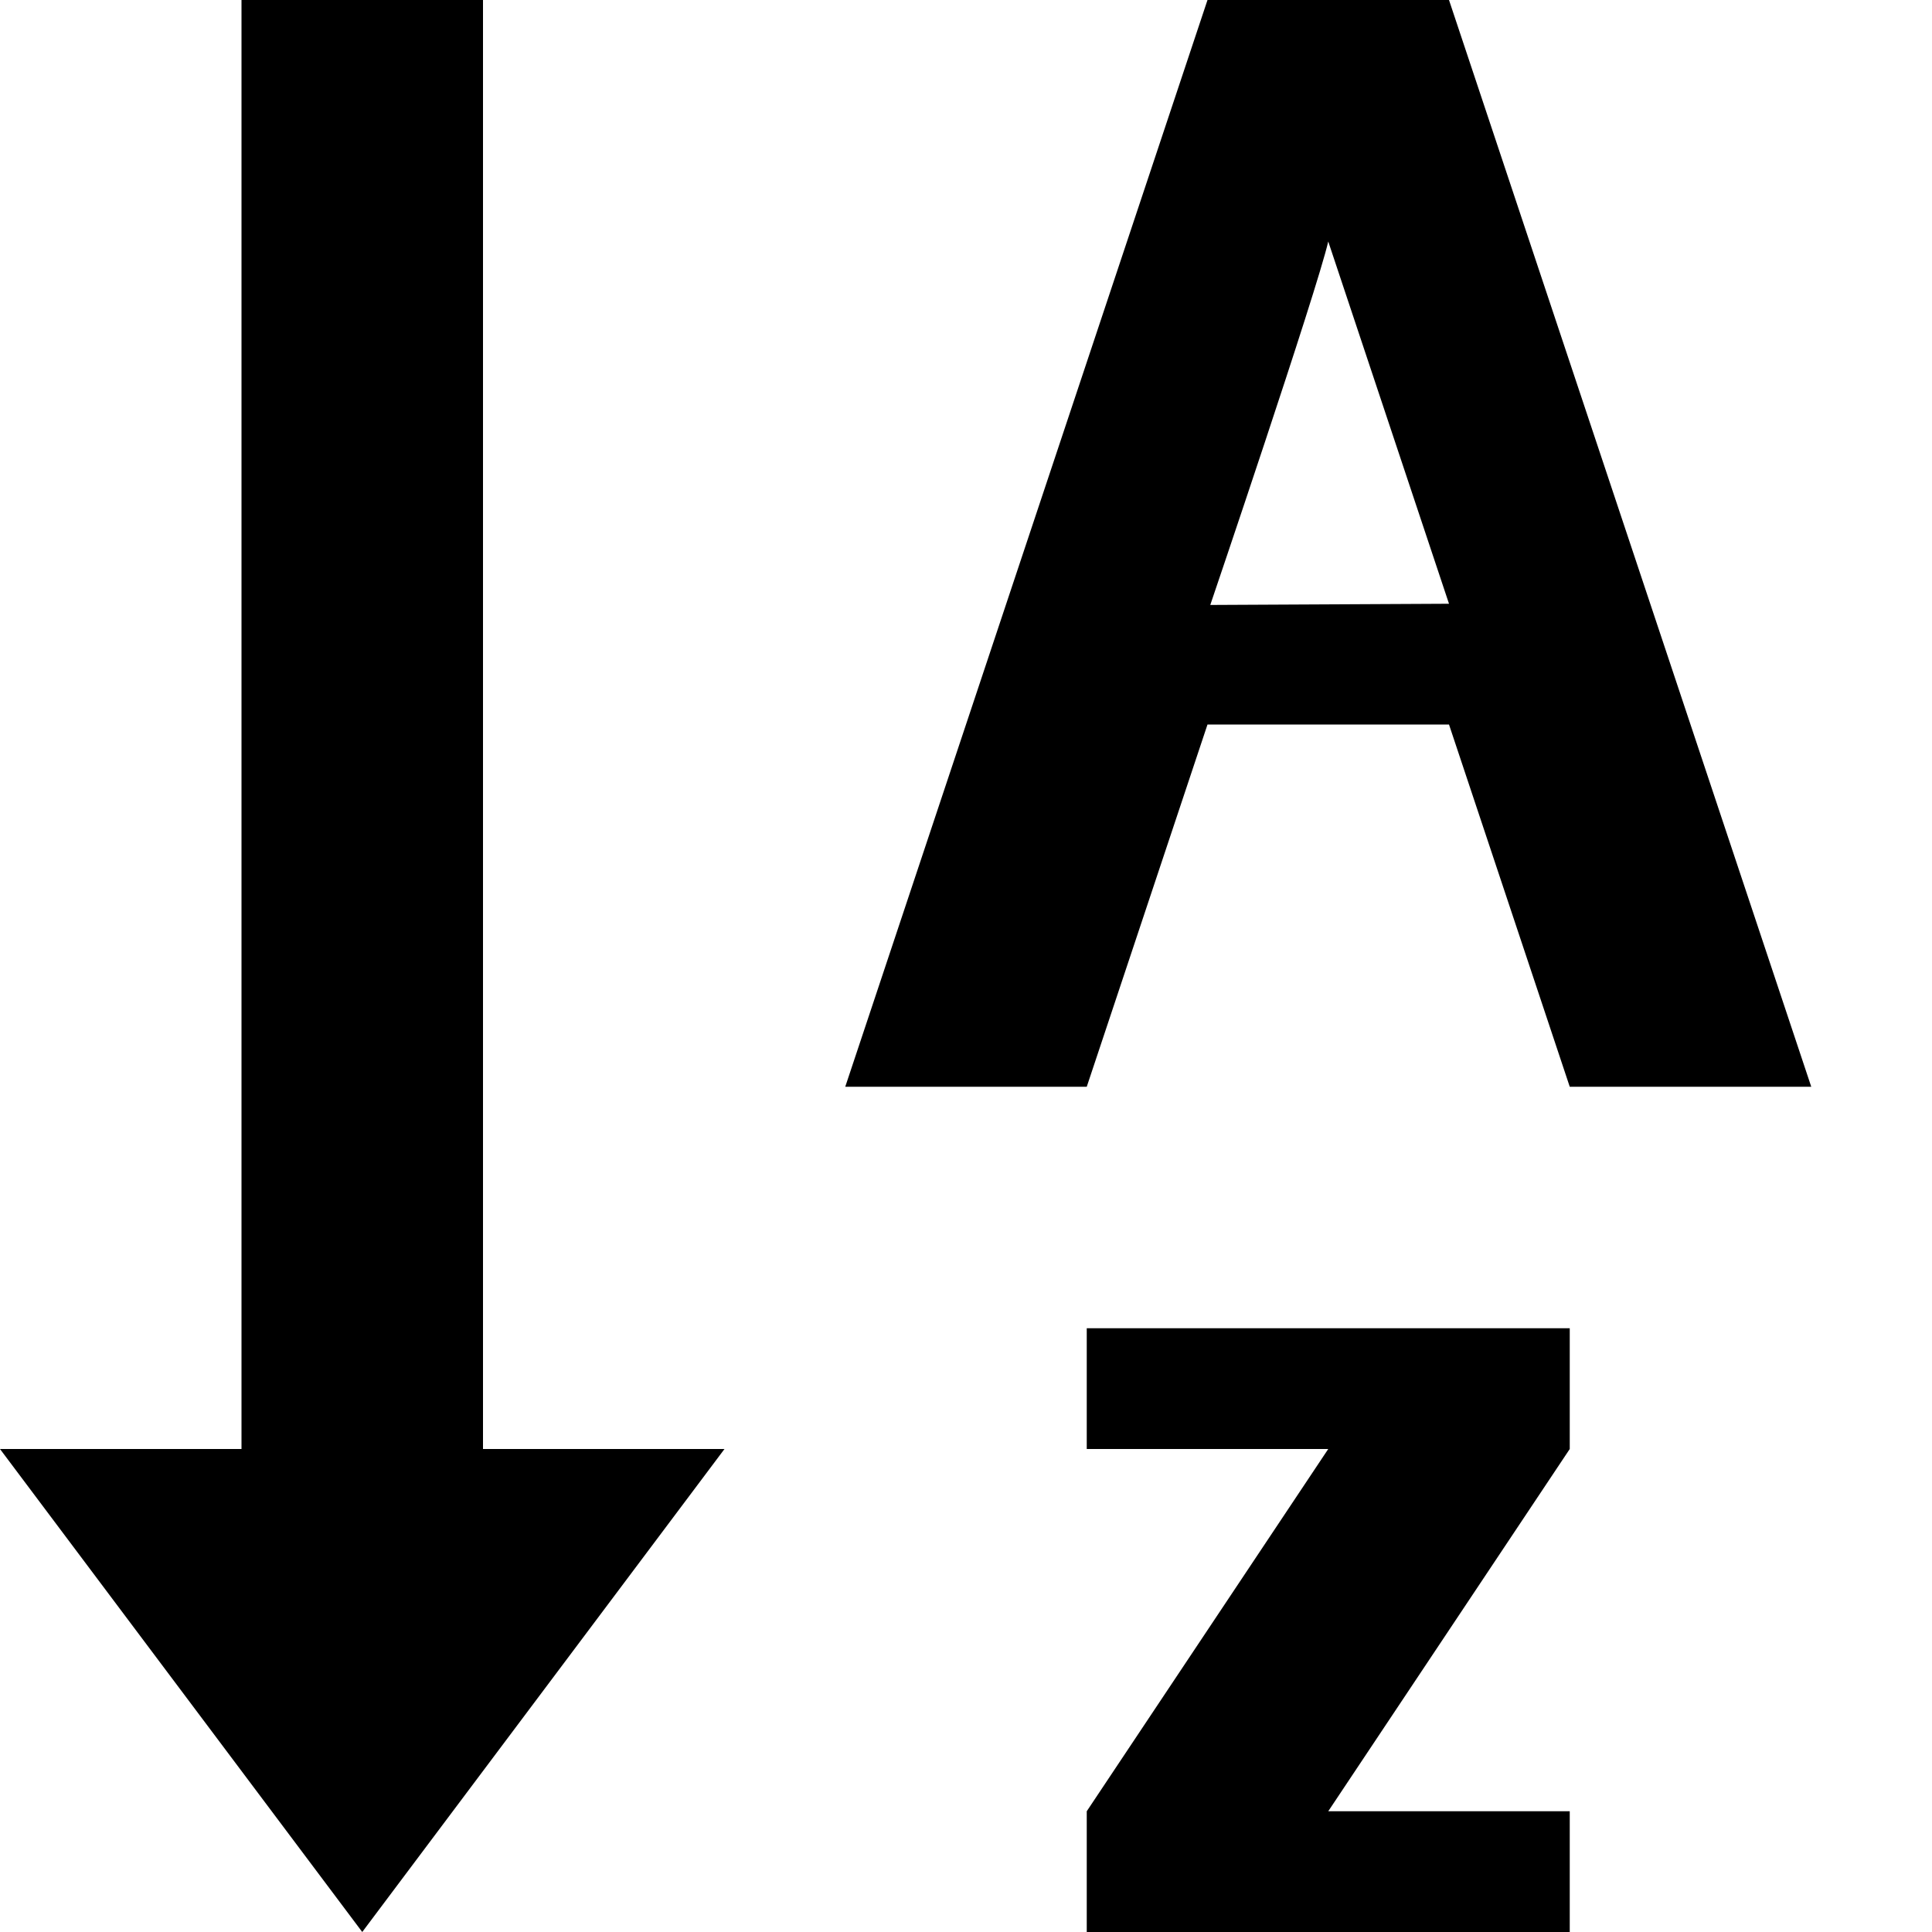
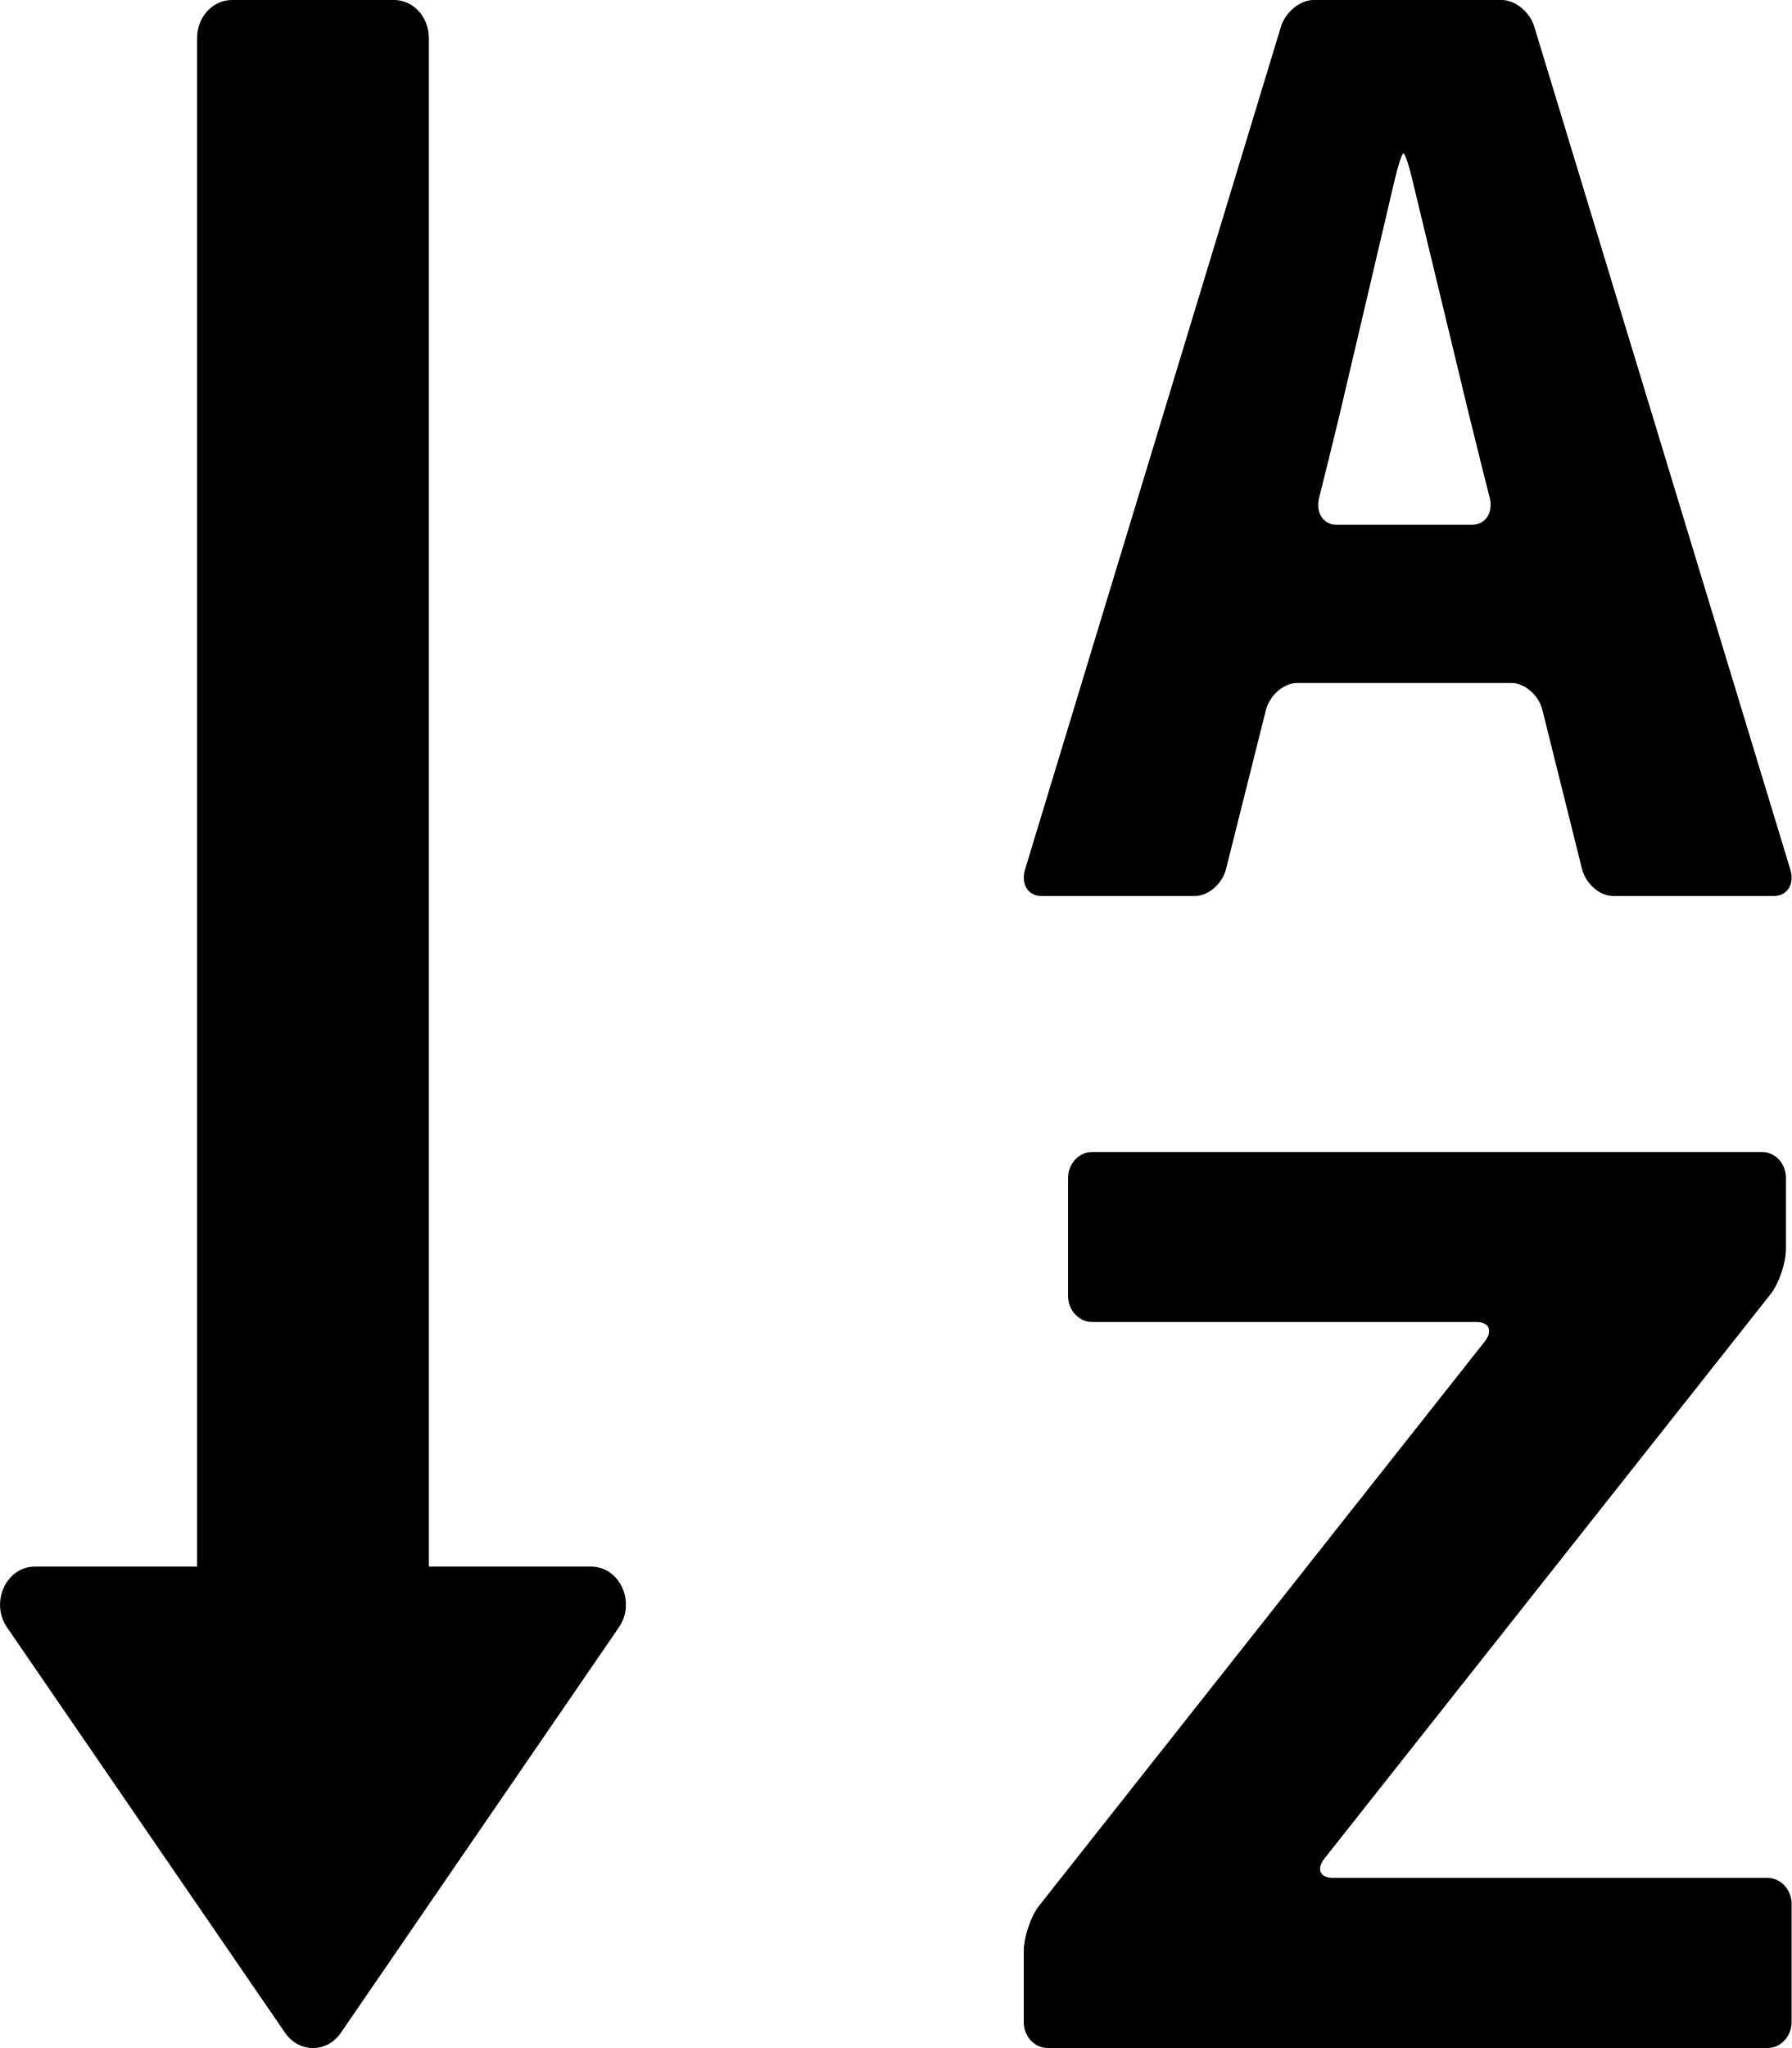
- <svg xmlns="http://www.w3.org/2000/svg" viewBox="0 0 16 16">
-   <path d="M3 16l-3-4h2V0h2v12h2zm6-7H7l3-9h2l3 9h-2l-1-3h-2zm1.023-3.99L12 5l-1-3c-.096.416-.977 3.01-.977 3.01zM13 12v-1H9v1h2l-2 3v1h4v-1h-2z" />
+ <svg xmlns="http://www.w3.org/2000/svg" viewBox="0 0 14 16">
+   <g>
+     <path d="M11.897,1.411 C11.924,1.294 11.956,1.198 11.967,1.198 C11.978,1.198 12.011,1.294 12.038,1.411 L12.48,3.244 C12.509,3.361 12.557,3.551 12.585,3.668 L12.641,3.889 C12.67,4.006 12.607,4.1 12.502,4.1 L11.446,4.1 C11.341,4.1 11.279,4.006 11.308,3.889 L11.363,3.668 C11.392,3.55 11.439,3.361 11.467,3.244 L11.897,1.411 Z M10.892,5.548 C10.922,5.431 11.031,5.336 11.136,5.336 L12.81,5.336 C12.914,5.336 13.025,5.431 13.053,5.548 L13.362,6.788 C13.391,6.904 13.5,7 13.605,7 L14.862,7 C14.967,7 15.025,6.906 14.99,6.793 L12.989,0.207 C12.954,0.094 12.841,-5.68434189e-14 12.736,-5.68434189e-14 L11.264,-5.68434189e-14 C11.16,-5.68434189e-14 11.045,0.094 11.01,0.207 L9.01,6.793 C8.976,6.906 9.033,7 9.138,7 L10.338,7 C10.443,7 10.552,6.904 10.581,6.788 L10.892,5.548 Z M14.834,10.113 C14.902,10.027 14.956,9.867 14.956,9.754 L14.956,9.203 C14.956,9.091 14.873,9 14.769,9 L9.534,9 C9.431,9 9.346,9.091 9.346,9.203 L9.346,10.125 C9.346,10.236 9.431,10.328 9.534,10.328 L12.535,10.328 C12.638,10.328 12.668,10.397 12.601,10.482 L9.121,14.887 C9.054,14.972 9,15.132 9,15.245 L9,15.797 C9,15.909 9.083,16 9.186,16 L14.813,16 C14.915,16 15,15.909 15,15.797 L15,14.874 C15,14.763 14.915,14.671 14.813,14.671 L11.417,14.671 C11.314,14.671 11.284,14.602 11.351,14.518 L14.834,10.113 Z M5.619,12.239 L4.351,12.239 L4.351,0.297 C4.351,0.133 4.23,0 4.08,0 L2.812,0 C2.662,0 2.54,0.133 2.54,0.297 L2.54,12.239 L1.273,12.239 C1.049,12.239 0.921,12.518 1.055,12.714 L3.228,15.882 C3.337,16.04 3.555,16.04 3.663,15.882 L5.836,12.714 C5.971,12.518 5.843,12.239 5.619,12.239" transform="translate(-1)" />
+   </g>
</svg>
